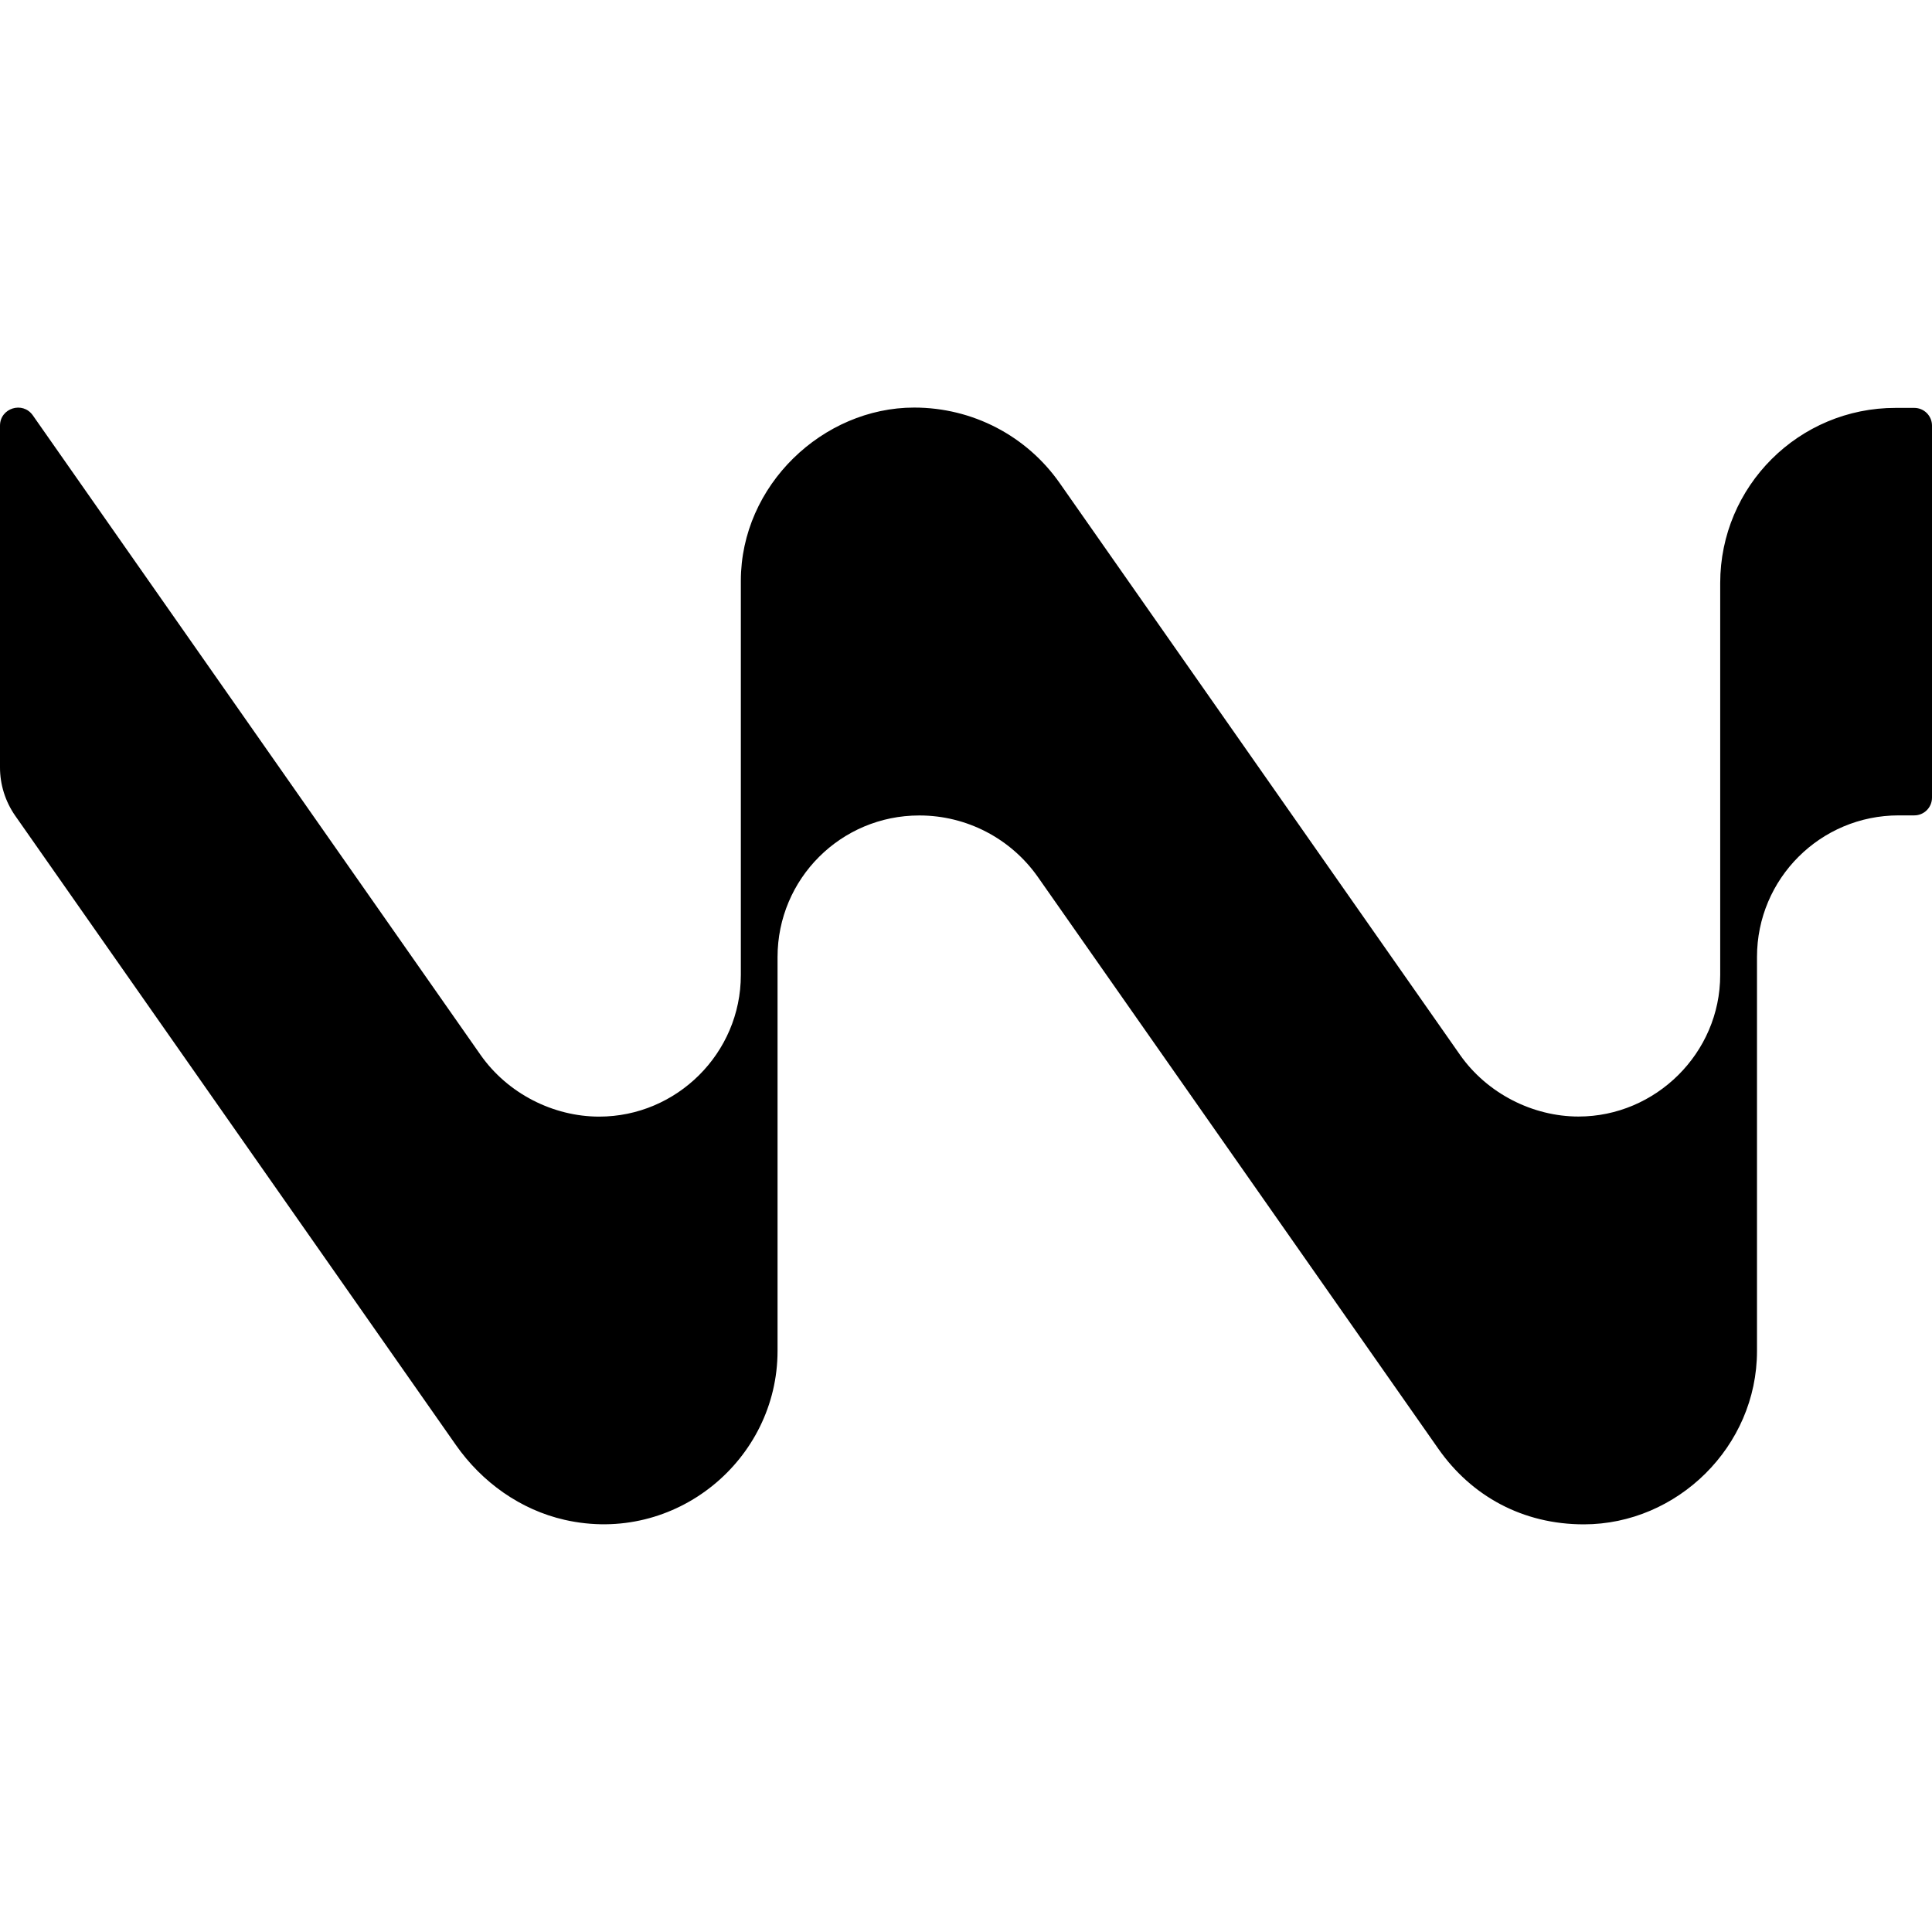
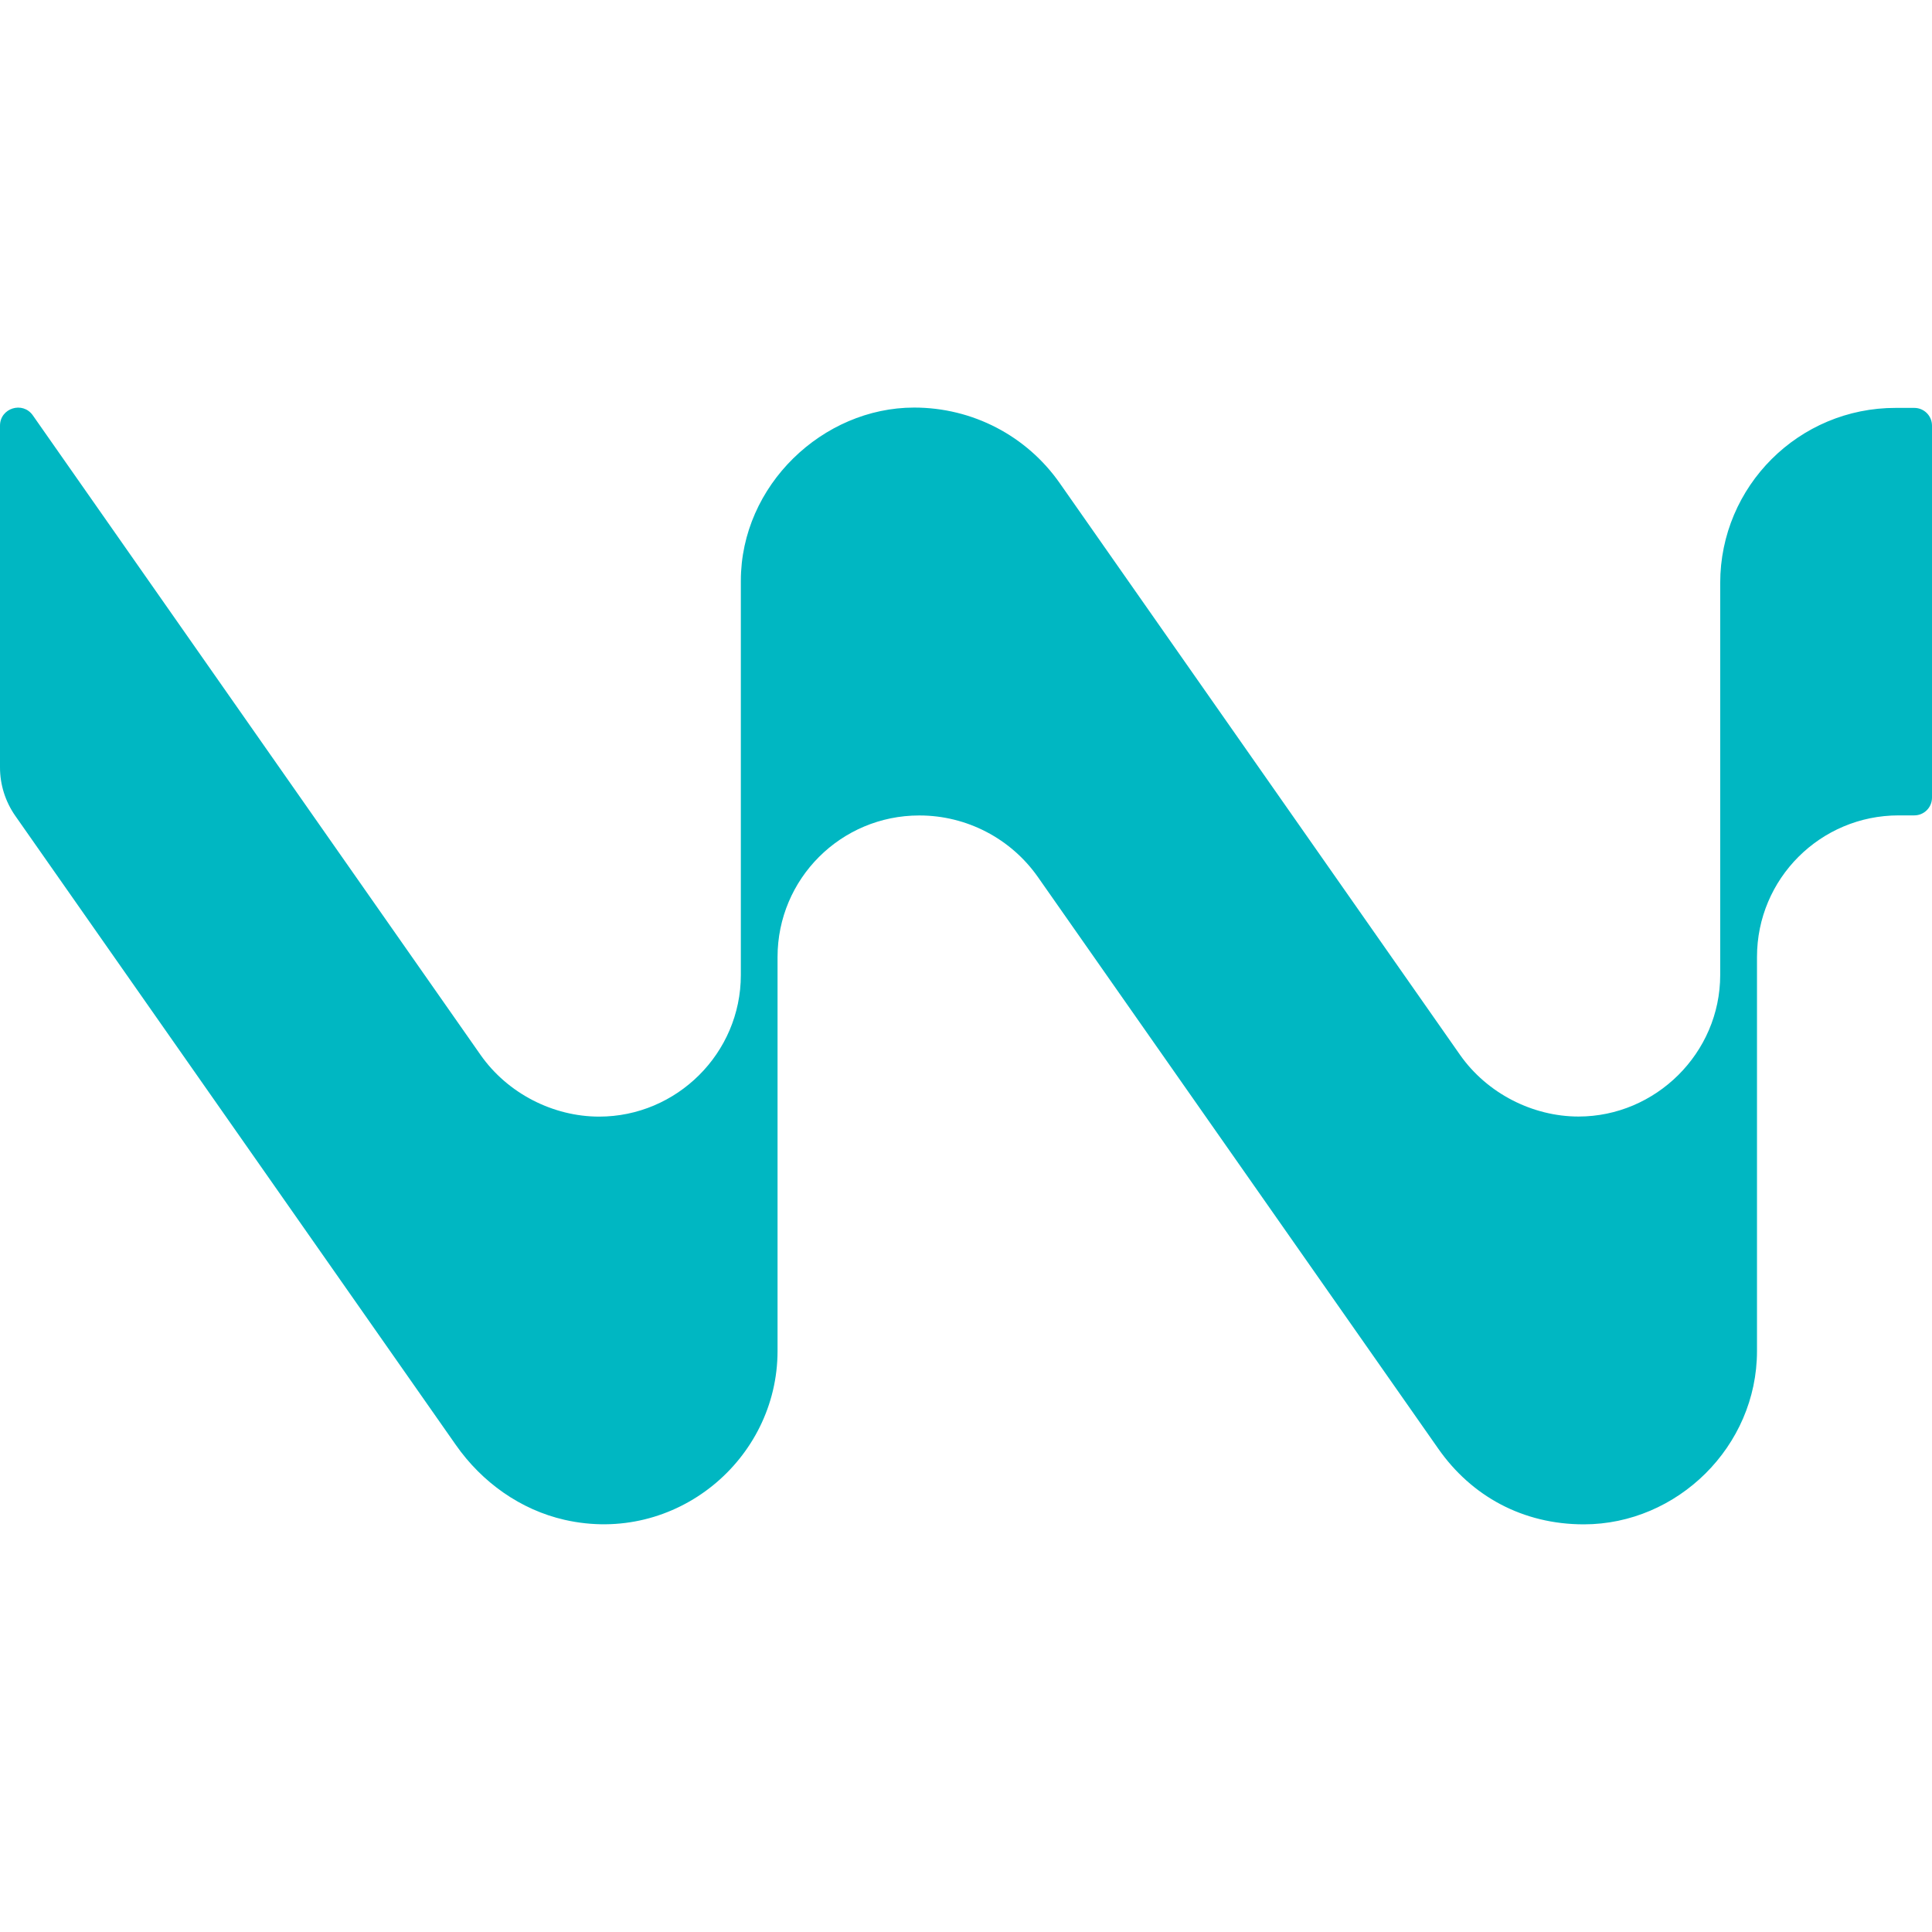
- <svg xmlns="http://www.w3.org/2000/svg" role="img" viewBox="0 0 24 24">
+ <svg xmlns="http://www.w3.org/2000/svg" role="img" viewBox="0 0 24 24" fill="#00B7C2">
  <path d="M23.55 5.067c-1.204-.002-2.181.973-2.181 2.176v4.868c0 .972-.803 1.759-1.76 1.759-.568 0-1.135-.286-1.472-.766l-4.971-7.1c-.412-.59-1.084-.941-1.81-.941-1.133 0-2.153.964-2.153 2.153v4.896c0 .972-.797 1.759-1.76 1.759-.57 0-1.136-.286-1.473-.766L.408 5.16C.282 4.98 0 5.069 0 5.288v4.245c0 .215.066.423.188.599l5.475 7.818c.323.462.801.805 1.351.93 1.377.313 2.645-.747 2.645-2.098v-4.893c0-.972.787-1.759 1.76-1.759h.003a1.798 1.798 0 0 1 1.472.766l4.972 7.099c.413.591 1.05.941 1.809.941 1.159 0 2.151-.965 2.151-2.153v-4.895c0-.972.787-1.759 1.76-1.759h.194a.22.22 0 0 0 .22-.22v-4.622a.22.22 0 0 0-.22-.22Z" />
</svg>
